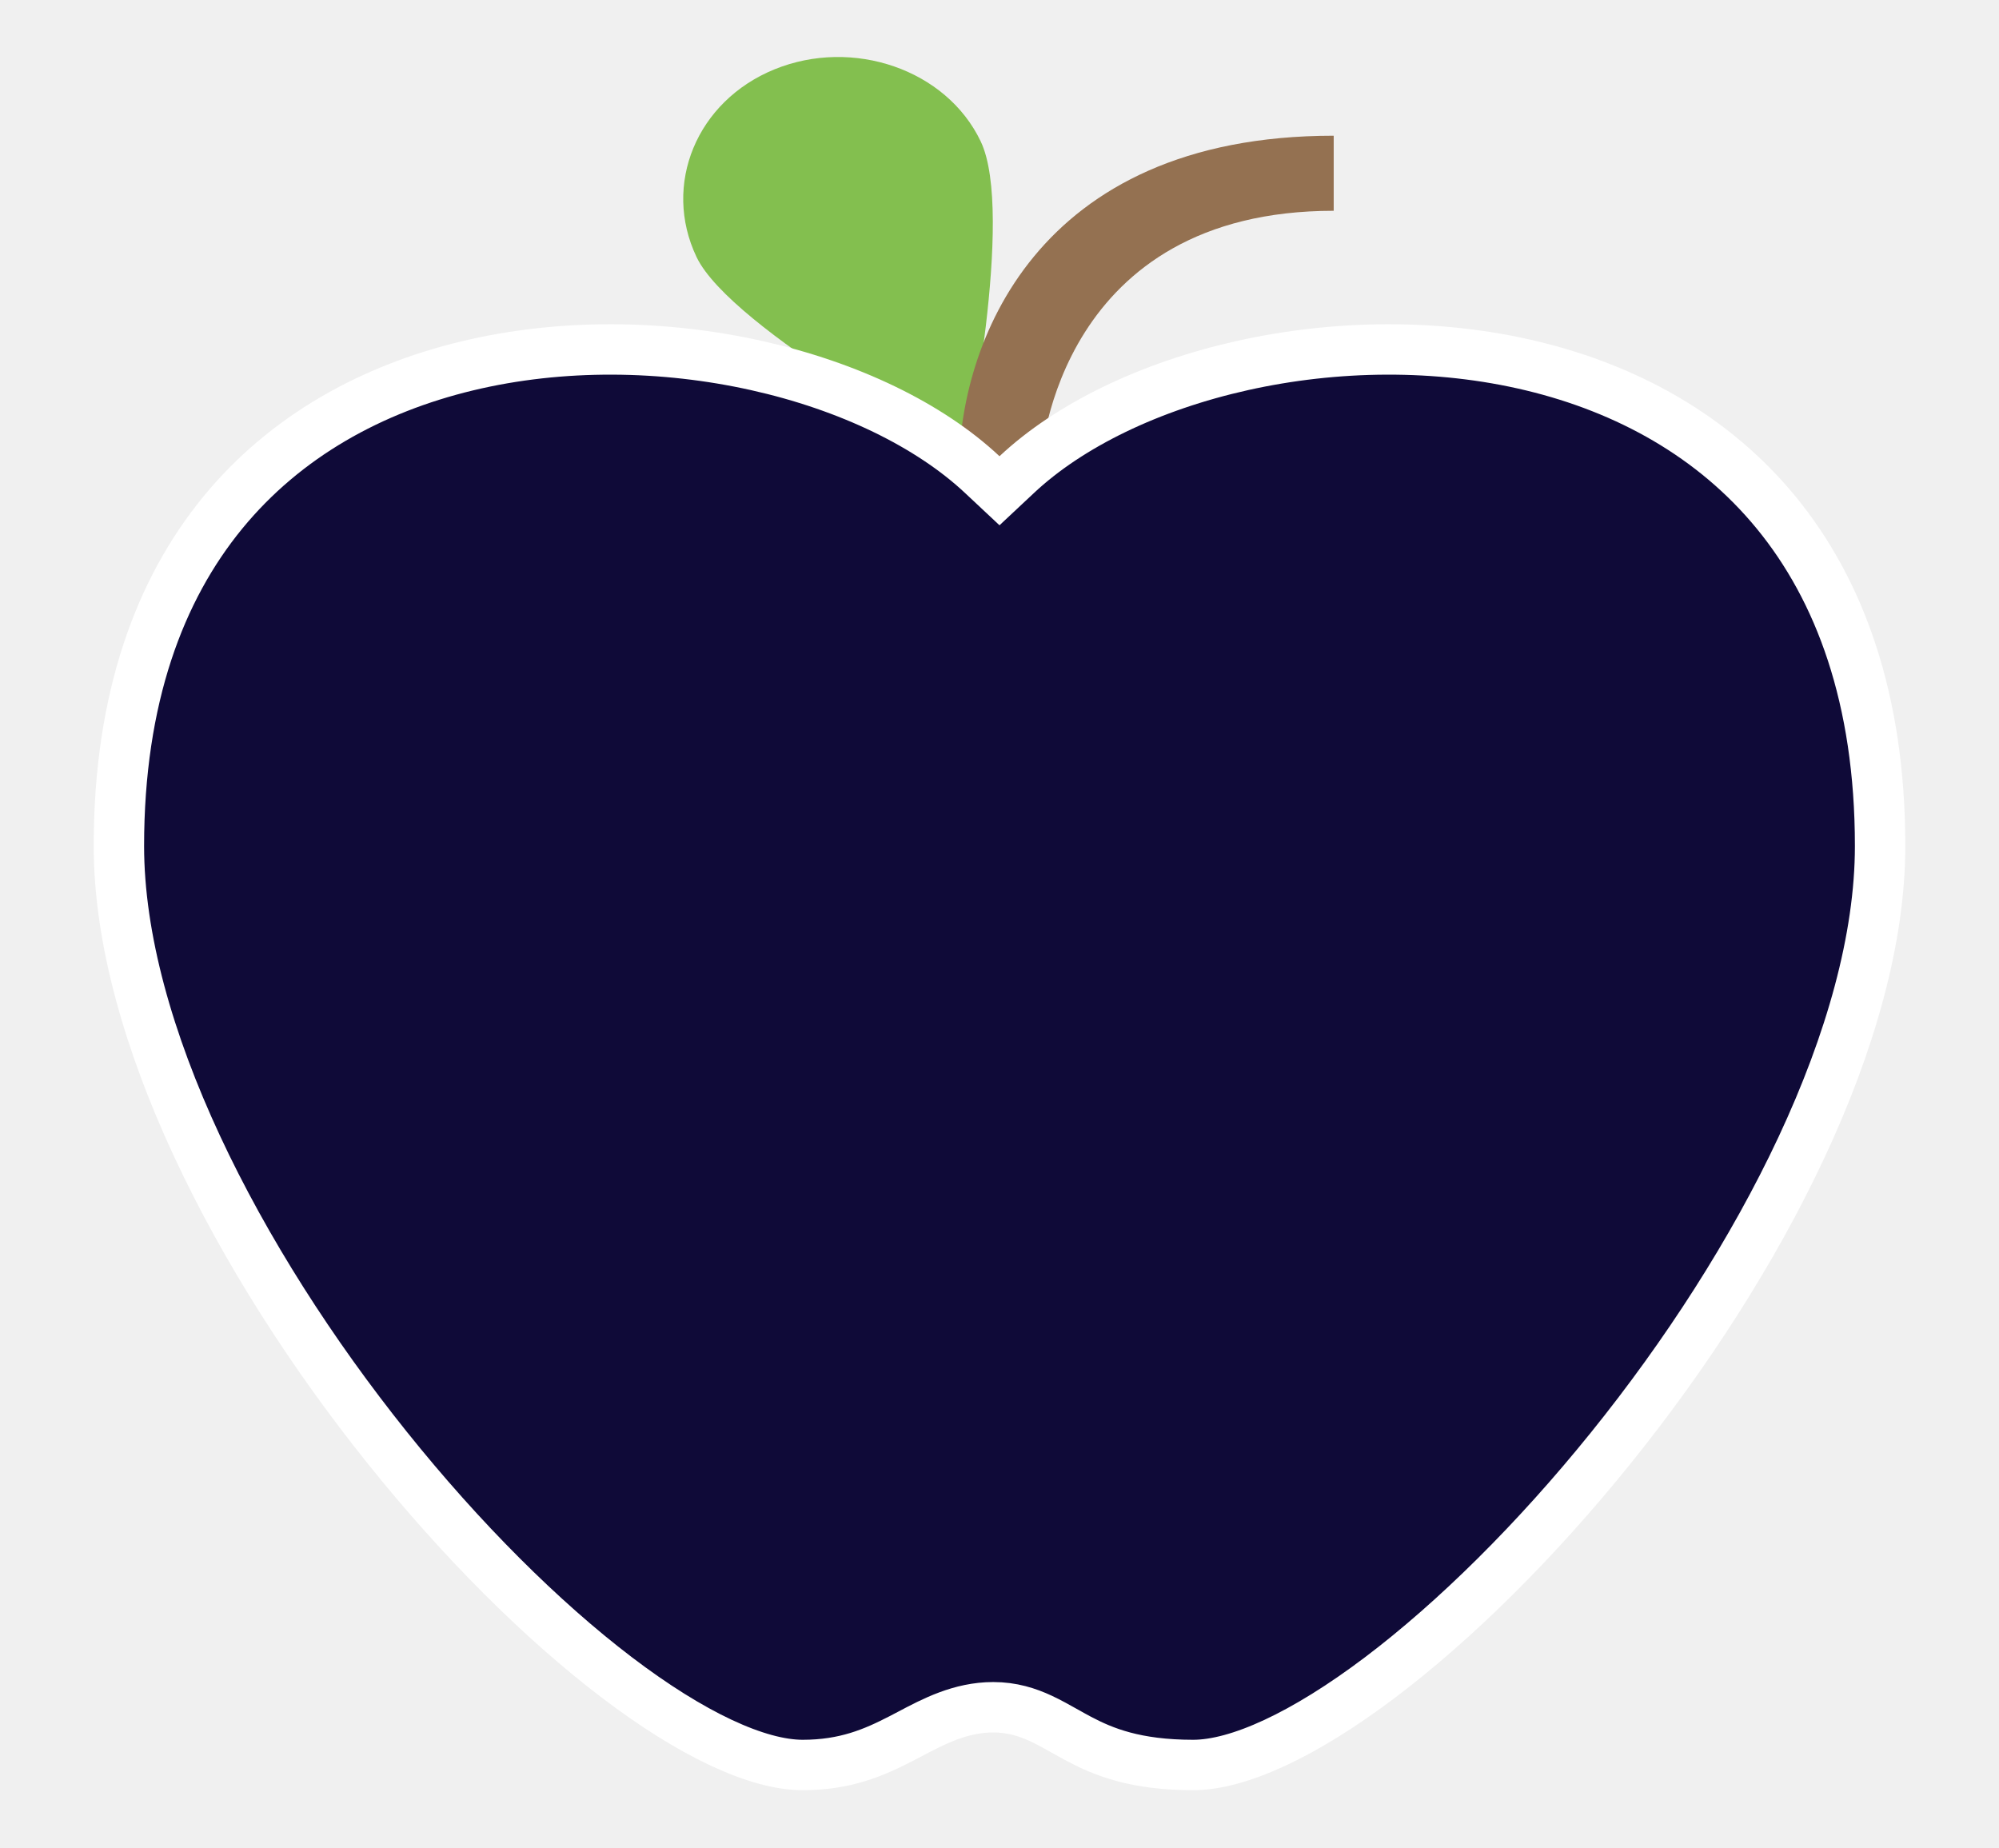
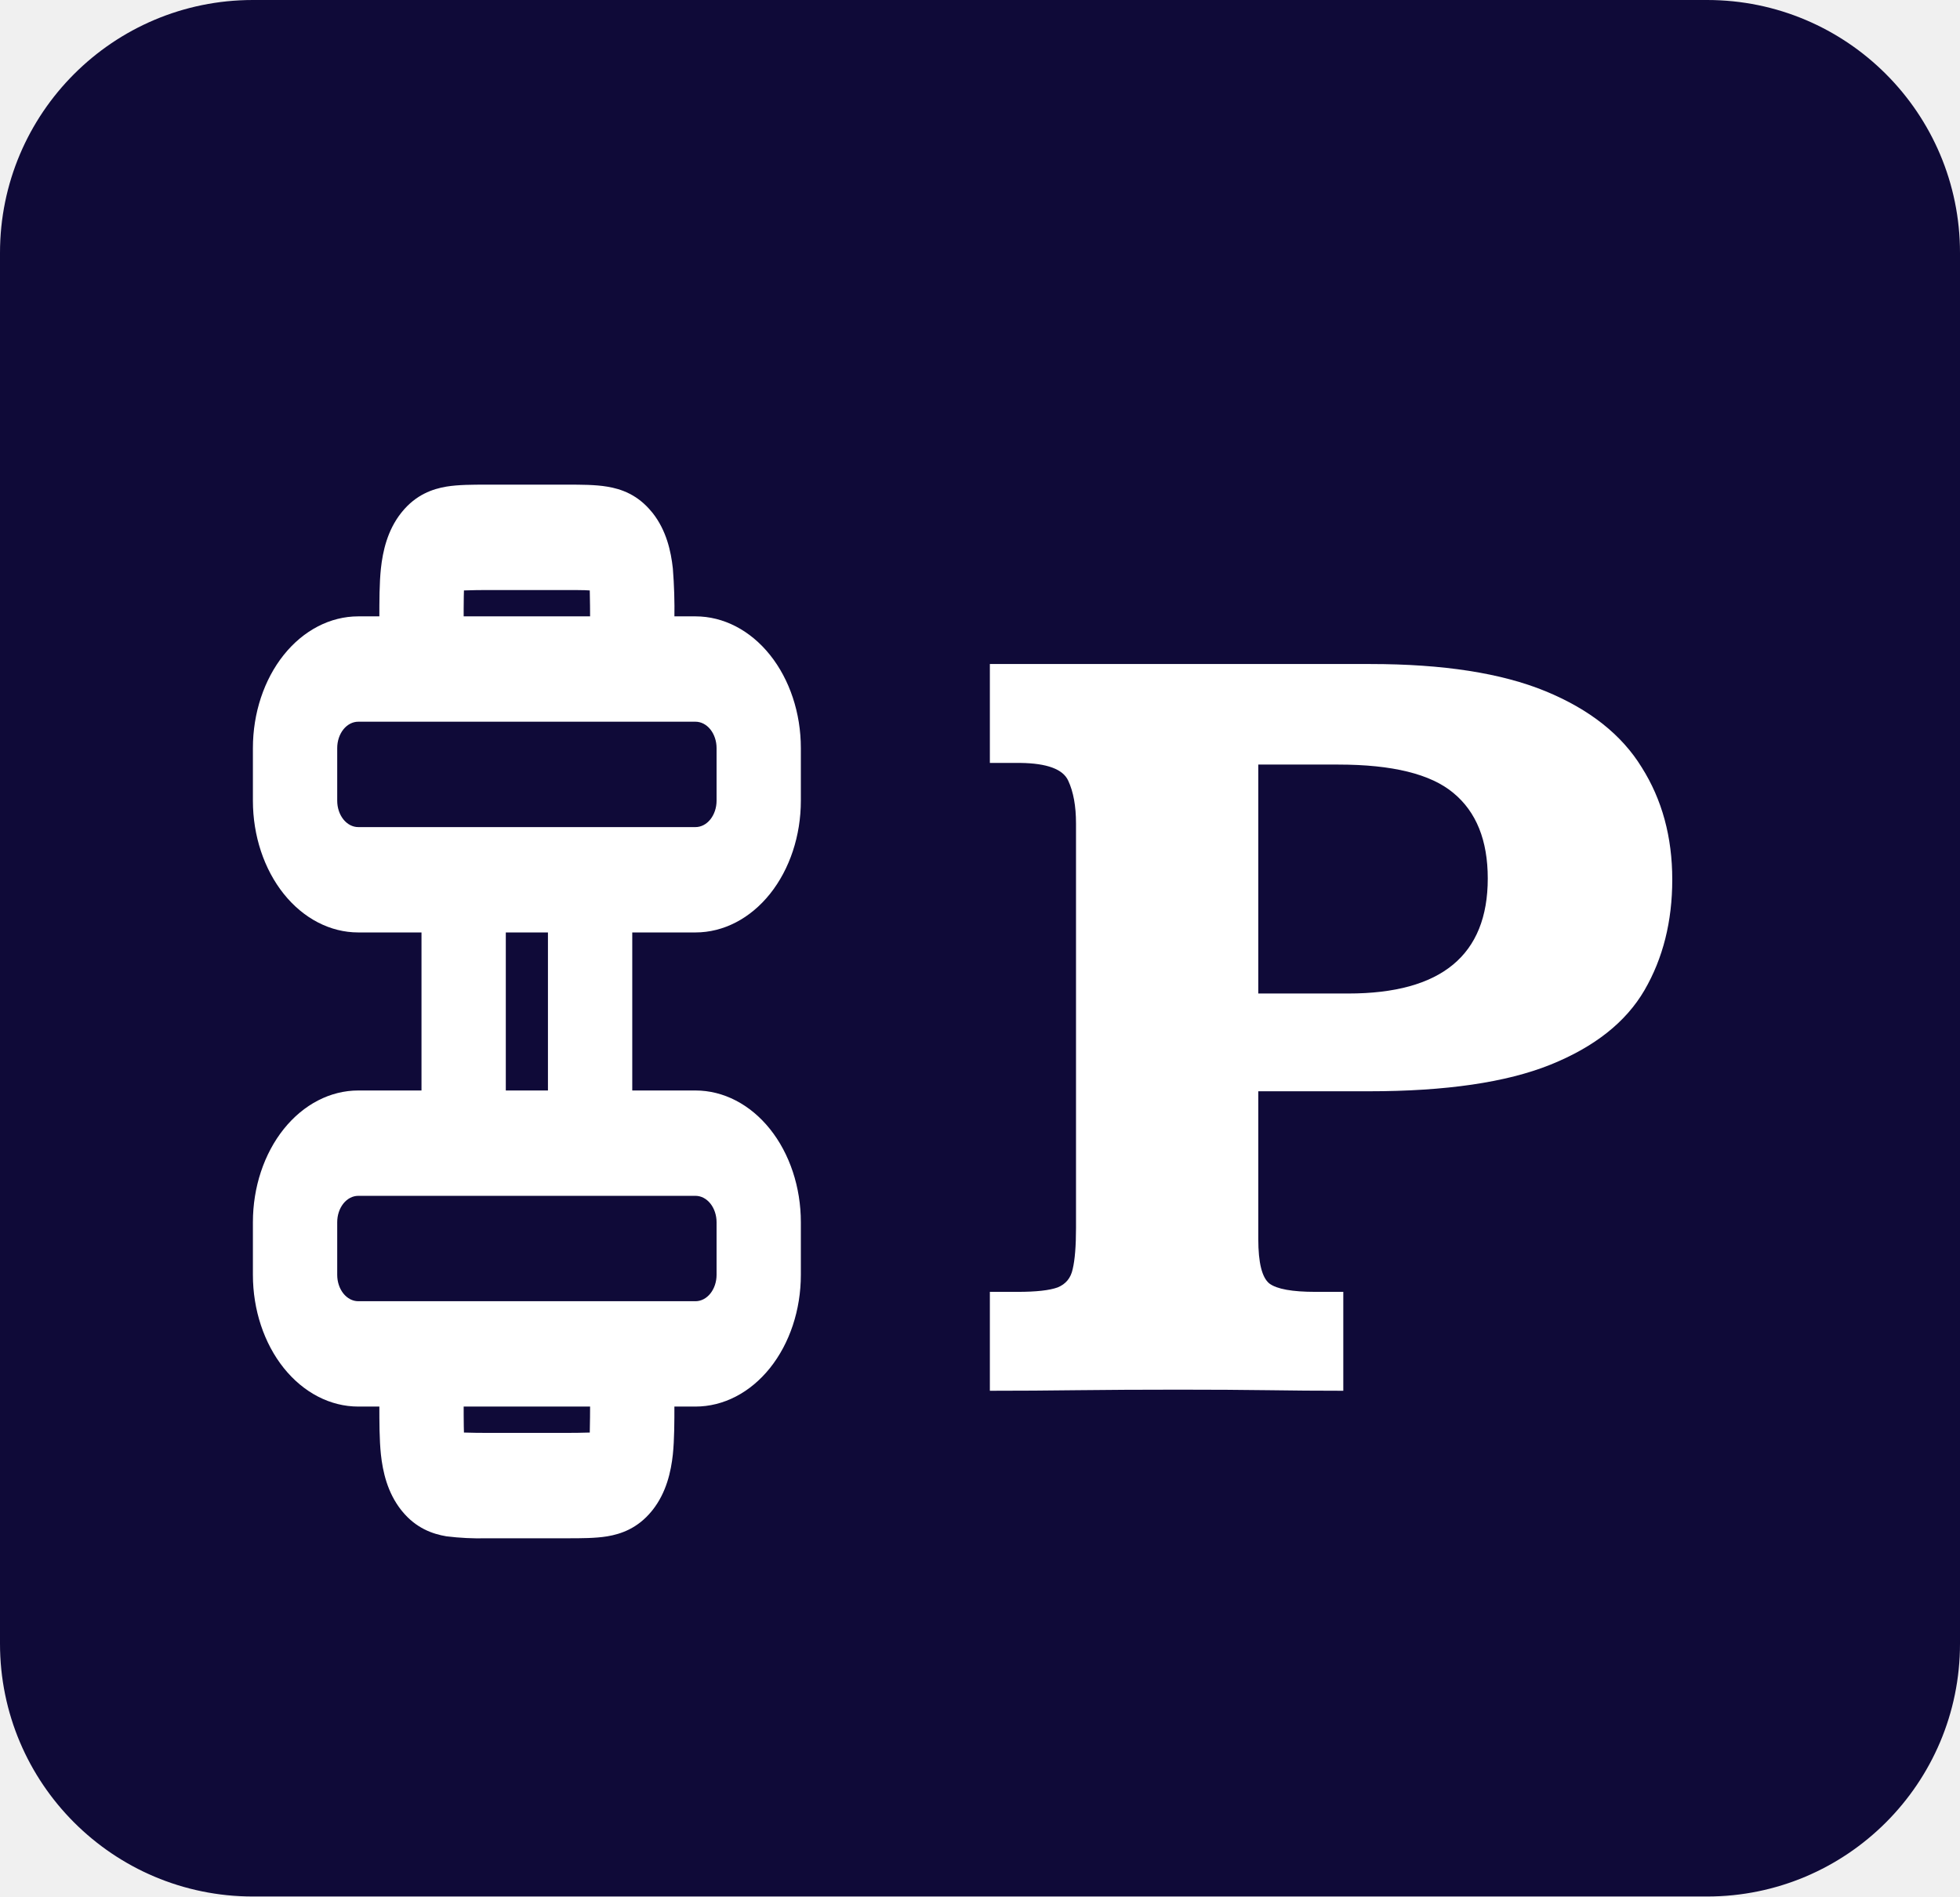
- <svg xmlns="http://www.w3.org/2000/svg" width="119" height="110" viewBox="0 0 119 110" fill="none">
-   <path d="M58.384 8.422C60.43 12.719 57.455 27.156 57.455 27.156C57.455 27.156 43.509 19.594 41.464 15.297C39.419 11 41.464 6.016 46.112 4.125C50.761 2.234 56.339 4.125 58.384 8.422Z" fill="#83BF4F" />
-   <path d="M61.917 28.016H57.083C57.083 20.625 61.545 8.078 79.395 8.078V12.547C63.219 12.547 61.917 26.641 61.917 28.016Z" fill="#947151" />
-   <path d="M58.474 28.251L59.5 29.212L60.526 28.251C63.672 25.302 68.47 22.983 73.978 21.756C79.471 20.533 85.554 20.424 91.2 21.783C96.839 23.14 101.996 25.947 105.745 30.524C109.486 35.091 111.922 41.538 111.922 50.359C111.922 61.44 104.797 75.153 95.869 86.22C91.432 91.72 86.62 96.479 82.161 99.847C77.625 103.272 73.713 105.062 71.028 105.062C67.591 105.062 65.691 104.282 64.245 103.517C64.007 103.392 63.74 103.242 63.462 103.086C62.97 102.81 62.444 102.515 61.987 102.303C61.165 101.919 60.248 101.625 59.128 101.625C57.179 101.625 55.563 102.479 54.175 103.213C53.982 103.315 53.793 103.415 53.608 103.509C52.027 104.322 50.324 105.062 47.786 105.062C45.105 105.062 41.205 103.265 36.687 99.826C32.245 96.445 27.456 91.671 23.042 86.16C14.159 75.07 7.078 61.356 7.078 50.359C7.078 41.538 9.514 35.091 13.255 30.524C17.004 25.947 22.161 23.14 27.8 21.783C33.446 20.424 39.529 20.533 45.022 21.756C50.53 22.983 55.328 25.302 58.474 28.251Z" fill="#0F0A38" stroke="white" stroke-width="3" />
+ <svg xmlns="http://www.w3.org/2000/svg" width="62" height="60" viewBox="0 0 62 60" fill="none">
+   <rect width="62" height="60" rx="8" fill="#0F0A38" />
+   <g clip-path="url(#clip0_626_38)">
+     <path fill-rule="evenodd" clip-rule="evenodd" d="M8 40.333V38.667C8 37.562 8.351 36.502 8.976 35.72C9.601 34.939 10.449 34.5 11.333 34.5H22C22.884 34.5 23.732 34.939 24.357 35.72C24.982 36.502 25.333 37.562 25.333 38.667V40.333C25.333 41.438 24.982 42.498 24.357 43.28C23.732 44.061 22.884 44.5 22 44.5H11.333C10.449 44.5 9.601 44.061 8.976 43.28C8.351 42.498 8 41.438 8 40.333ZM11.333 37.833H22C22.177 37.833 22.346 37.921 22.471 38.077C22.596 38.234 22.667 38.446 22.667 38.667V40.333C22.667 40.554 22.596 40.766 22.471 40.923C22.346 41.079 22.177 41.167 22 41.167H11.333C11.156 41.167 10.987 41.079 10.862 40.923C10.737 40.766 10.667 40.554 10.667 40.333V38.667C10.667 38.446 10.737 38.234 10.862 38.077C10.987 37.921 11.156 37.833 11.333 37.833ZM8 23.667V25.333C8 26.438 8.351 27.498 8.976 28.28C9.601 29.061 10.449 29.5 11.333 29.5H22C22.884 29.5 23.732 29.061 24.357 28.28C24.982 27.498 25.333 26.438 25.333 25.333V23.667C25.333 22.562 24.982 21.502 24.357 20.72C23.732 19.939 22.884 19.5 22 19.5H11.333C10.449 19.5 9.601 19.939 8.976 20.72C8.351 21.502 8 22.562 8 23.667ZM11.333 26.167H22C22.177 26.167 22.346 26.079 22.471 25.923C22.596 25.766 22.667 25.554 22.667 25.333V23.667C22.667 23.446 22.596 23.234 22.471 23.077C22.346 22.921 22.177 22.833 22 22.833H11.333C11.156 22.833 10.987 22.921 10.862 23.077C10.737 23.234 10.667 23.446 10.667 23.667V25.333C10.667 25.554 10.737 25.766 10.862 25.923C10.987 26.079 11.156 26.167 11.333 26.167Z" fill="white" />
+     <path d="M17.333 37V27H20V37H17.333ZM13.333 37L13.333 27H16V37H13.333Z" fill="white" />
+     <path fill-rule="evenodd" clip-rule="evenodd" d="M14.671 18.872C14.667 19.132 14.666 19.393 14.667 19.653V20.333C14.667 20.775 14.526 21.199 14.276 21.512C14.026 21.824 13.687 22 13.333 22C12.98 22 12.641 21.824 12.39 21.512C12.14 21.199 12 20.775 12 20.333V19.57C12 19.02 12 18.457 12.049 17.987C12.108 17.443 12.252 16.783 12.689 16.228L12.697 16.22L12.716 16.195C13.16 15.648 13.688 15.468 14.121 15.395C14.499 15.333 14.951 15.333 15.391 15.333H17.944C18.384 15.333 18.835 15.333 19.212 15.397C19.645 15.468 20.172 15.648 20.617 16.197L20.624 16.205L20.644 16.228C21.081 16.783 21.225 17.443 21.284 17.985C21.326 18.512 21.342 19.042 21.333 19.572V20.333C21.333 20.775 21.193 21.199 20.943 21.512C20.693 21.824 20.354 22 20 22C19.646 22 19.307 21.824 19.057 21.512C18.807 21.199 18.667 20.775 18.667 20.333V19.653C18.667 19.329 18.663 19.004 18.656 18.68L18.501 18.672C18.331 18.667 18.131 18.667 17.877 18.667H15.456C15.196 18.666 14.936 18.671 14.676 18.68L14.671 18.872ZM14.671 45.128C14.667 44.913 14.667 44.663 14.667 44.347V43.667C14.667 43.225 14.526 42.801 14.276 42.488C14.026 42.176 13.687 42 13.333 42C12.98 42 12.641 42.176 12.39 42.488C12.14 42.801 12 43.225 12 43.667V44.43C12 44.98 12 45.543 12.049 46.015C12.108 46.557 12.252 47.215 12.689 47.772L12.697 47.78L12.716 47.805C13.16 48.352 13.688 48.532 14.121 48.605C14.543 48.657 14.967 48.678 15.391 48.667H17.944C18.384 48.667 18.835 48.667 19.212 48.605C19.645 48.532 20.172 48.352 20.617 47.805L20.624 47.795L20.644 47.772C21.081 47.217 21.225 46.557 21.284 46.015C21.333 45.543 21.333 44.978 21.333 44.428V43.667C21.333 43.225 21.193 42.801 20.943 42.488C20.693 42.176 20.354 42 20 42C19.646 42 19.307 42.176 19.057 42.488C18.807 42.801 18.667 43.225 18.667 43.667V44.347C18.667 44.672 18.663 44.997 18.656 45.322C18.396 45.33 18.136 45.334 17.876 45.333H15.456C15.196 45.334 14.936 45.33 14.676 45.322L14.671 45.128Z" fill="white" />
+   </g>
+   <path d="M31.312 44V40.871H32.191C32.777 40.871 33.199 40.824 33.457 40.73C33.715 40.625 33.873 40.432 33.932 40.15C34.002 39.857 34.037 39.424 34.037 38.85V26.053C34.037 25.502 33.955 25.051 33.791 24.699C33.627 24.336 33.123 24.148 32.279 24.137C32.221 24.137 32.062 24.137 31.805 24.137C31.559 24.137 31.395 24.137 31.312 24.137V21.008H43.353C45.65 21.008 47.496 21.295 48.891 21.869C50.285 22.443 51.299 23.246 51.932 24.277C52.576 25.297 52.898 26.48 52.898 27.828C52.898 29.152 52.605 30.318 52.02 31.326C51.434 32.334 50.443 33.119 49.049 33.682C47.654 34.244 45.738 34.525 43.301 34.525H39.803V39.201C39.803 39.951 39.92 40.42 40.154 40.607C40.389 40.783 40.875 40.871 41.613 40.871H42.492V44C41.684 44 40.887 43.994 40.102 43.982C39.316 43.971 38.379 43.965 37.289 43.965C36.094 43.965 35.027 43.971 34.09 43.982C33.164 43.994 32.238 44 31.312 44ZM39.803 31.432H42.65C45.592 31.432 47.062 30.219 47.062 27.793C47.062 26.586 46.699 25.684 45.973 25.086C45.258 24.488 44.045 24.189 42.334 24.189H39.803V31.432Z" fill="white" />
+   <defs>
+     <clipPath id="clip0_626_38">
+       <rect width="40" height="32" fill="white" transform="matrix(0 -1 1 0 0 52)" />
+     </clipPath>
+   </defs>
</svg>
